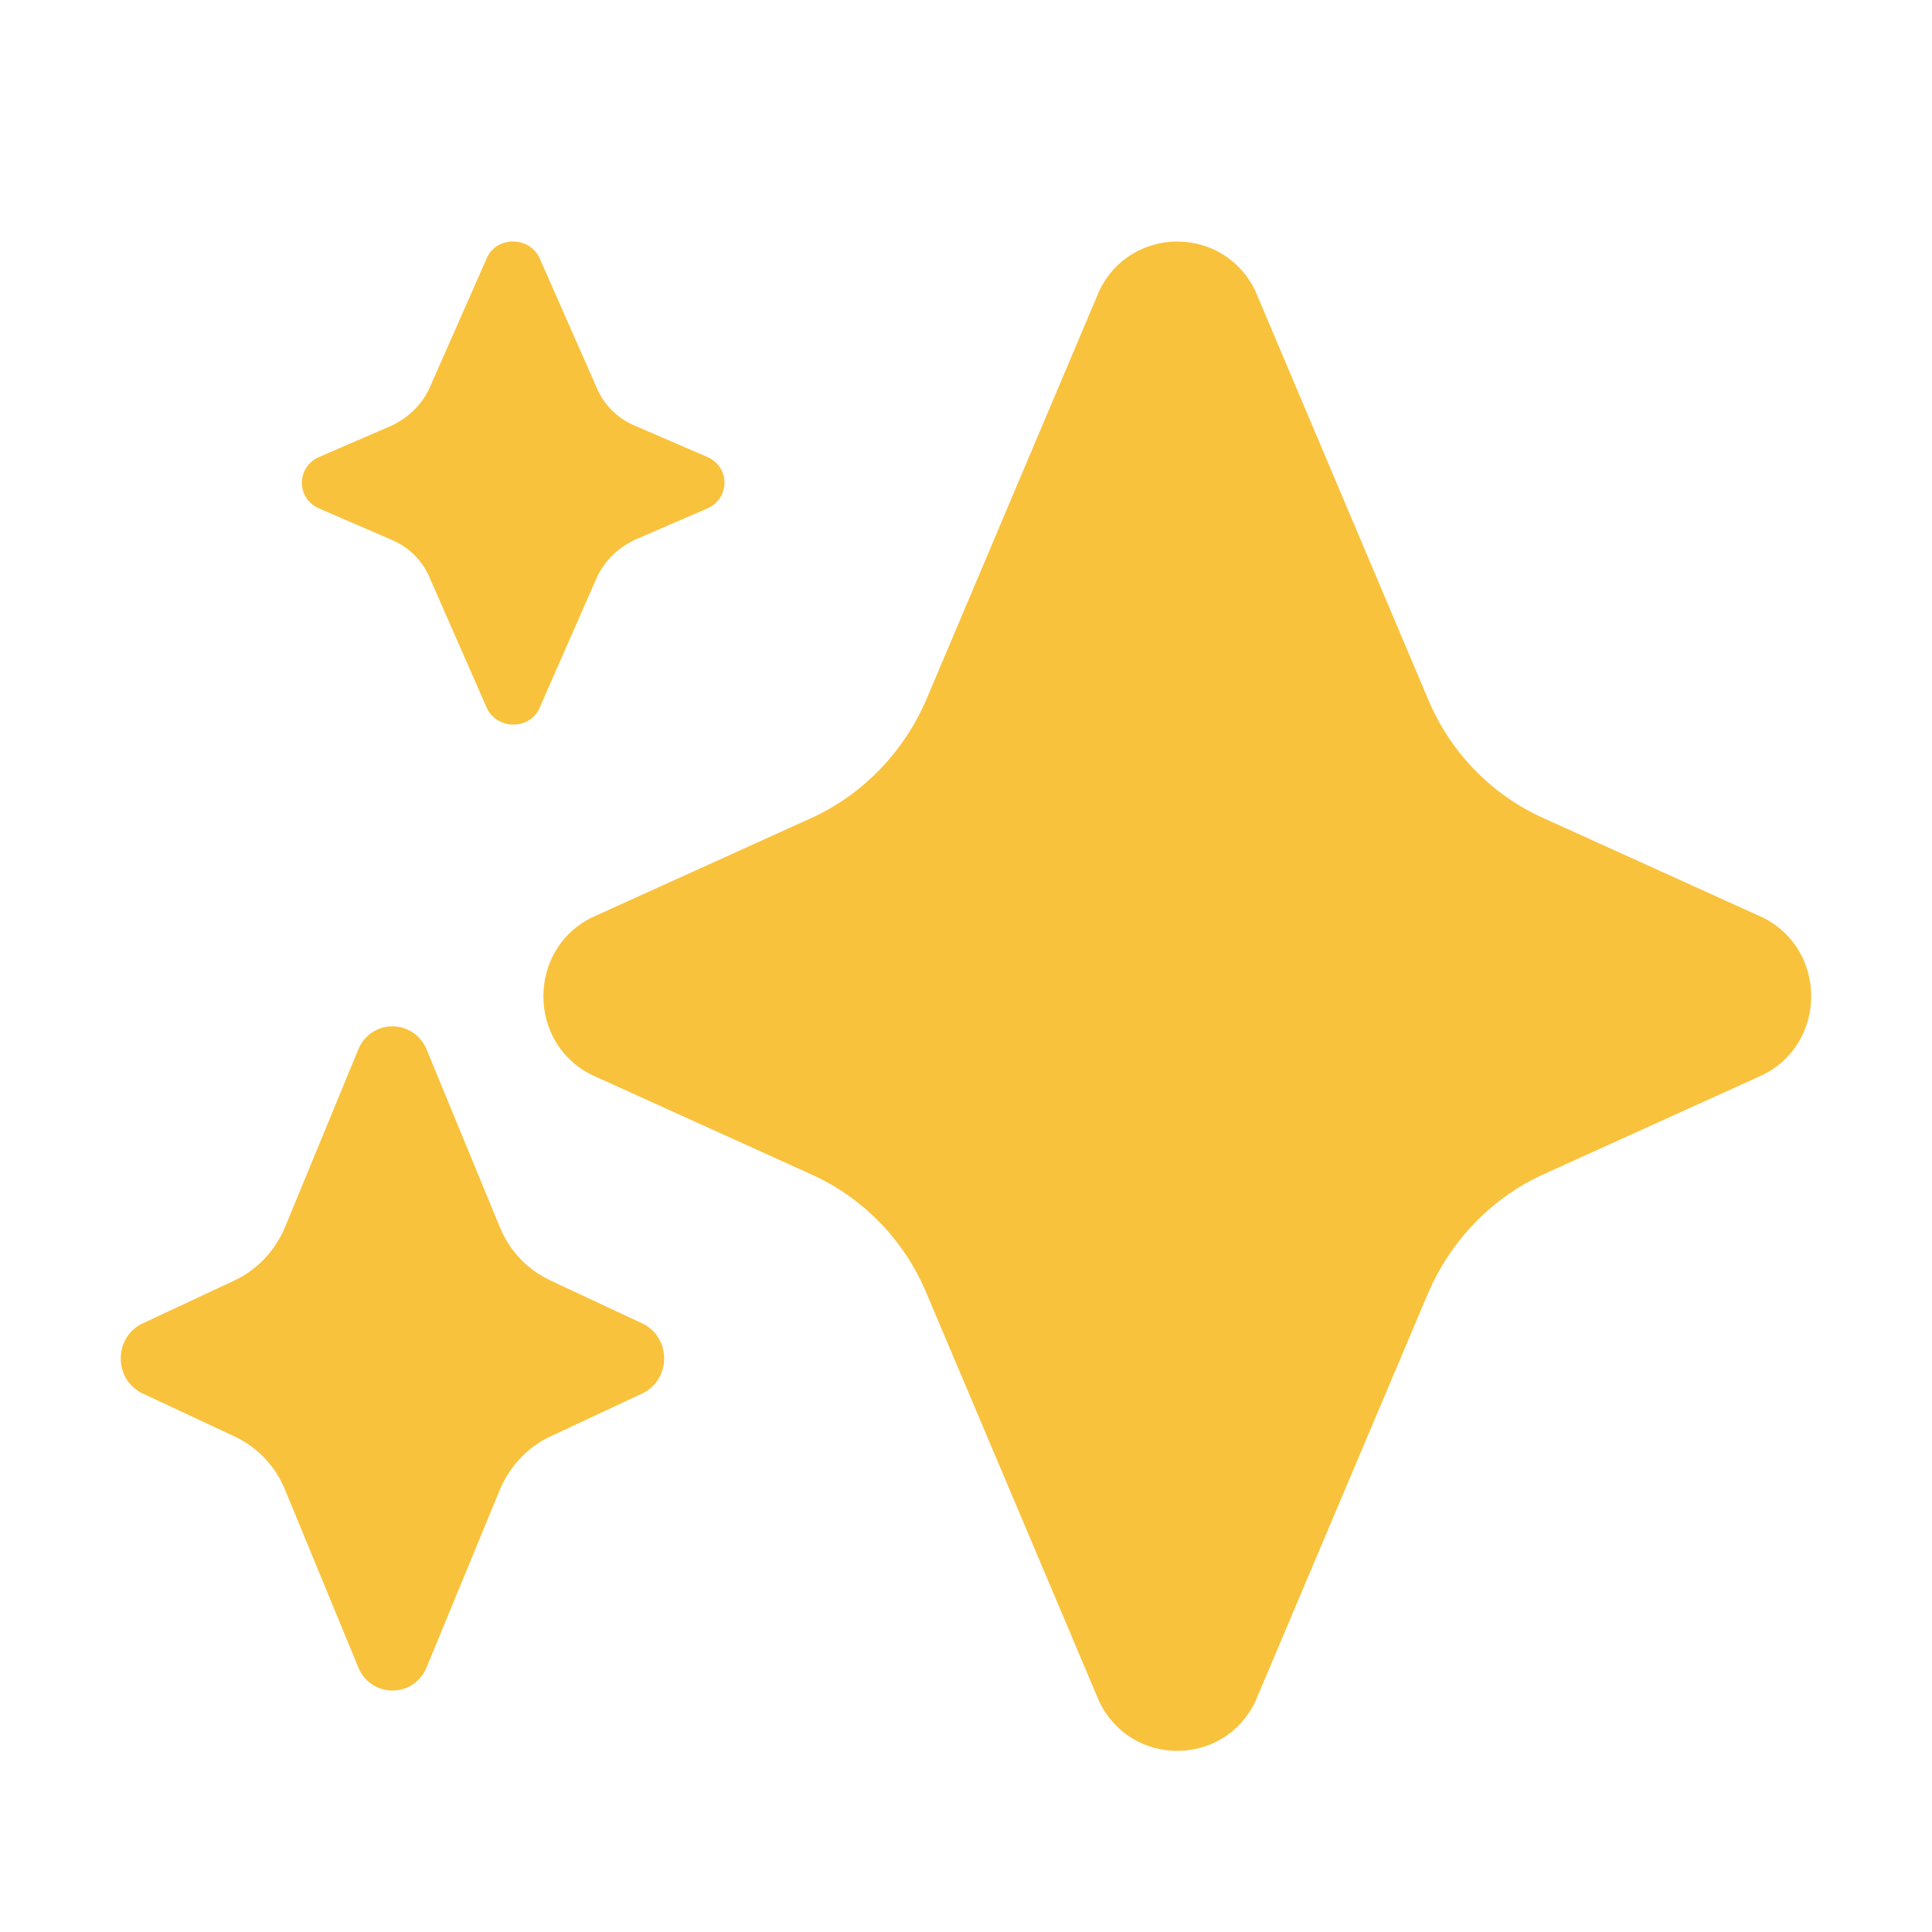
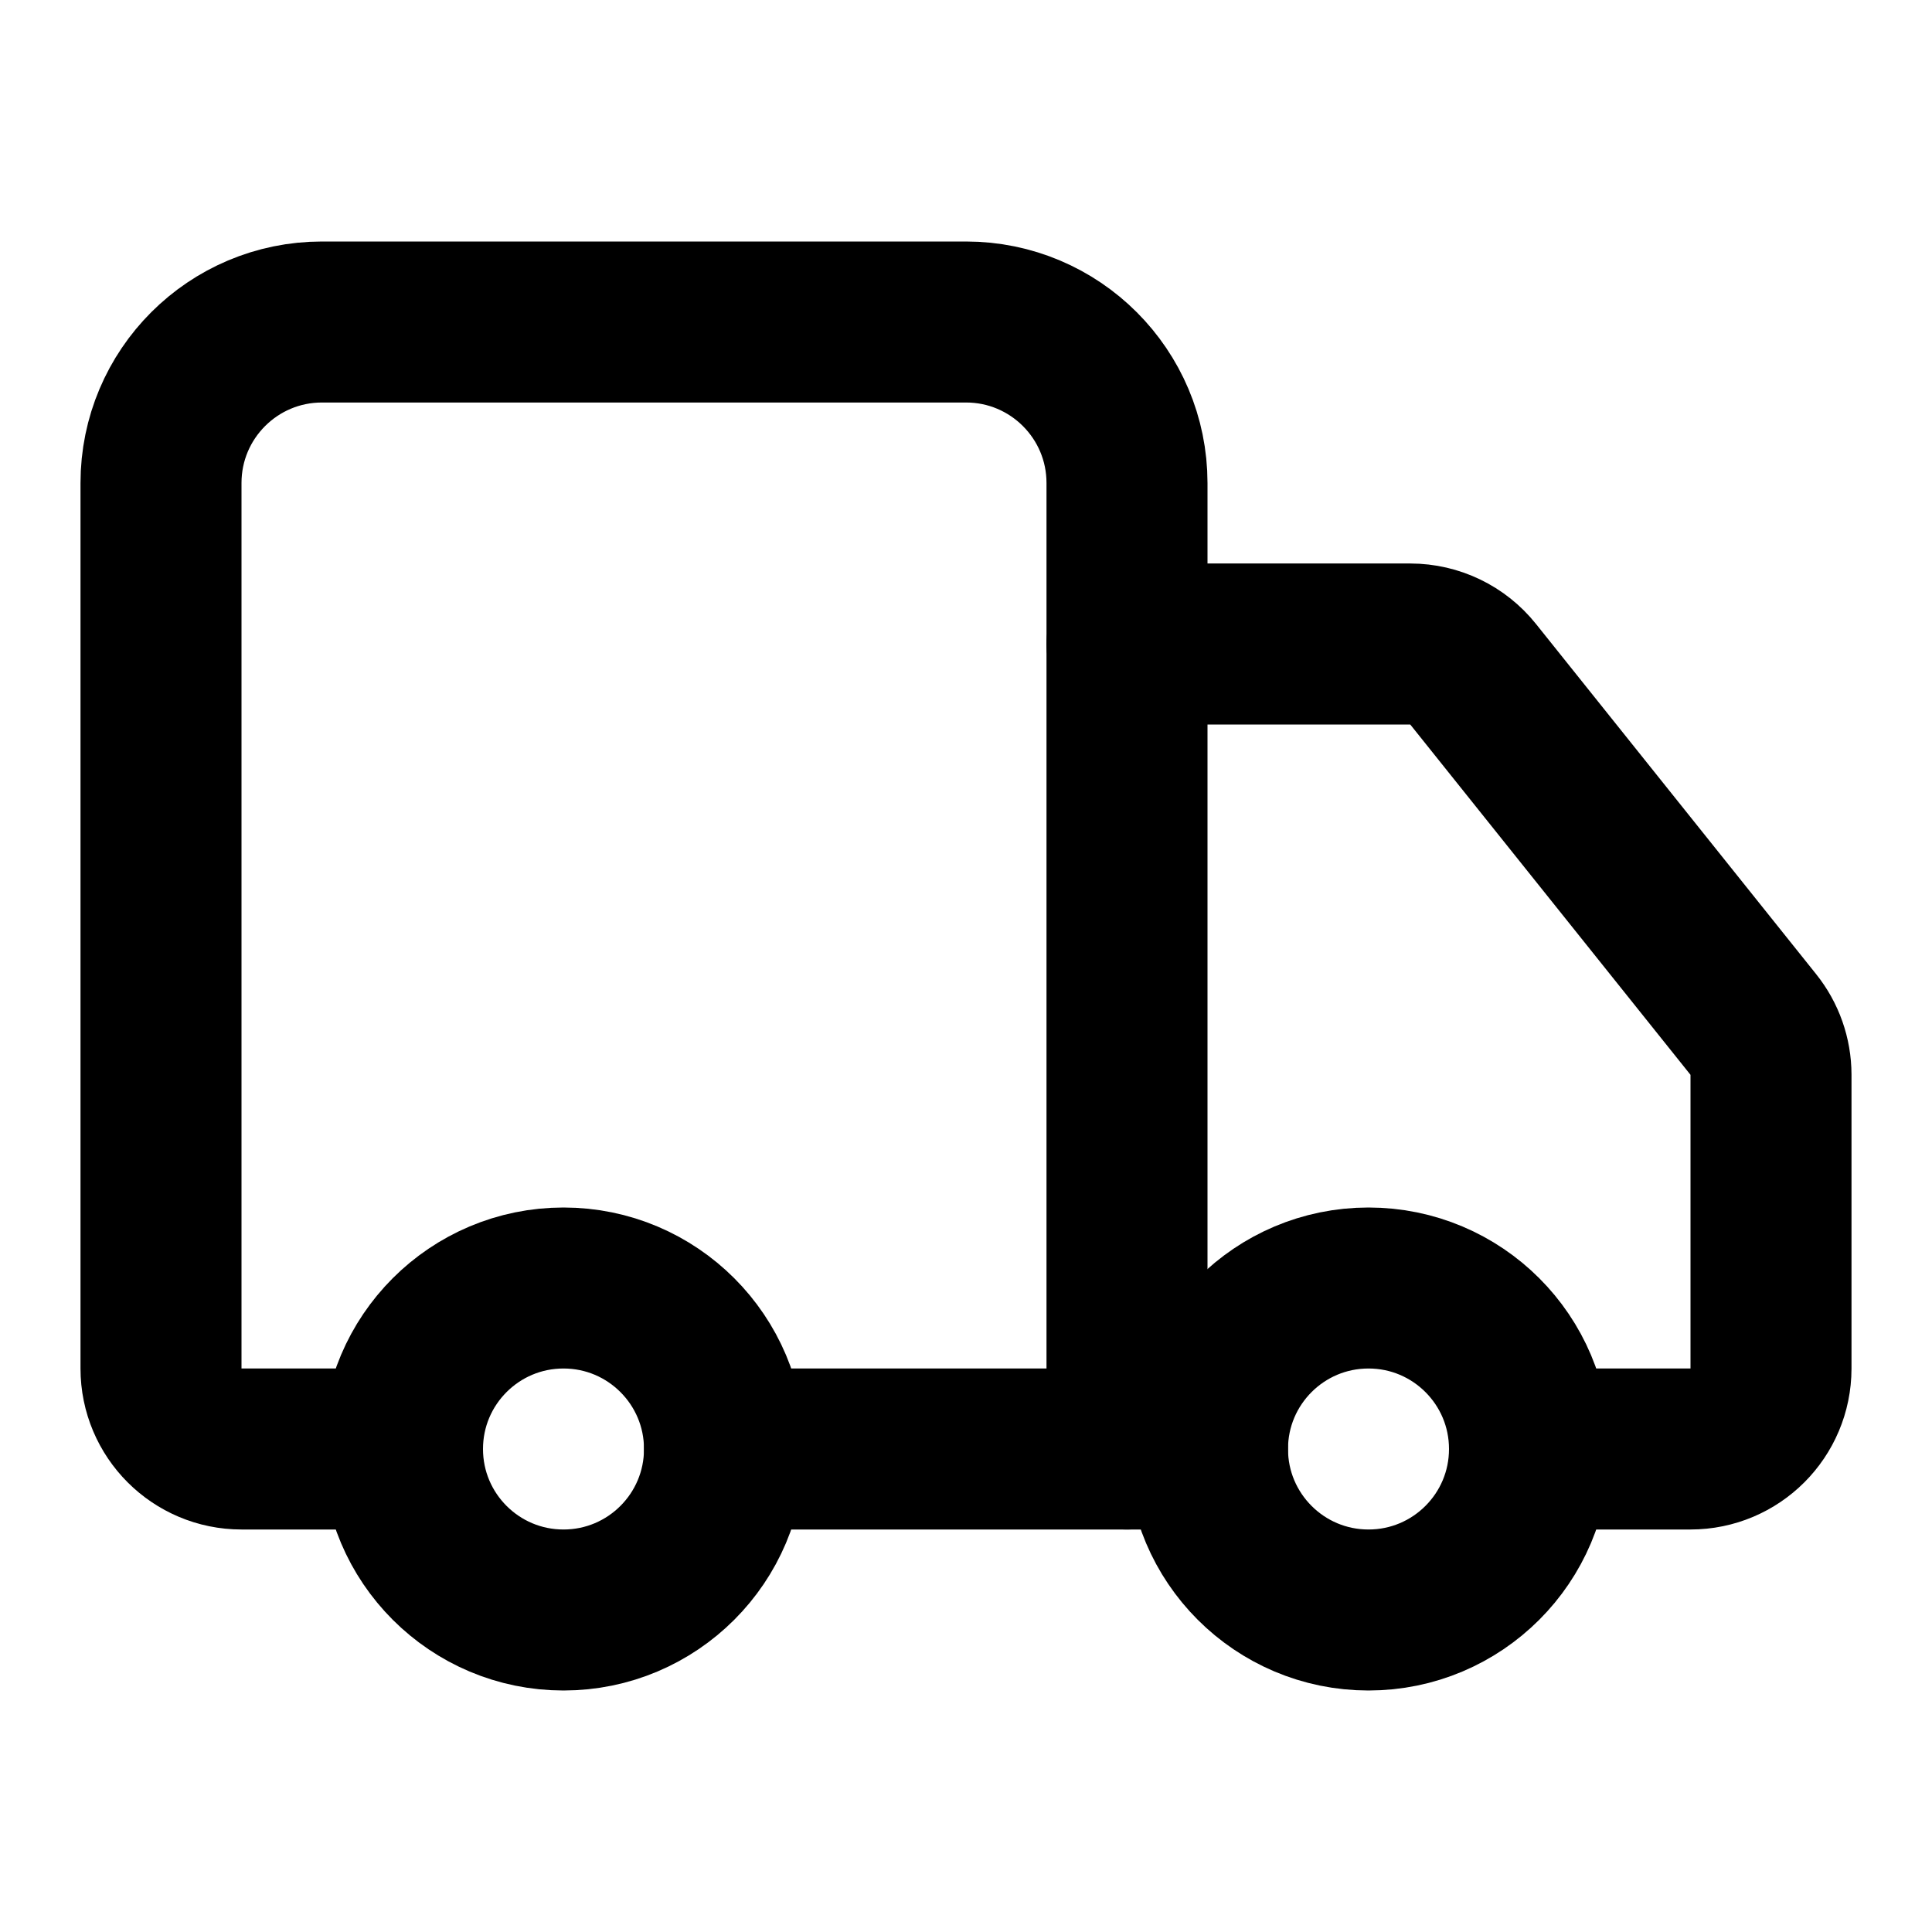
- <svg xmlns="http://www.w3.org/2000/svg" fill="none" height="32" viewBox="0 0 32 32" width="32">
-   <g fill="#f9c23c">
-     <path d="m10.519 7.052c-.293-.121-.523-.353-.638-.636l-.952-2.159c-.178-.343-.691-.343-.858 0l-.952 2.159c-.126.282-.356.504-.638.636l-1.214.525c-.356.172-.356.666 0 .837l1.214.525c.293.121.523.353.638.636l.952 2.169c.178.343.691.343.858 0l.952-2.169c.126-.282.356-.504.638-.636l1.214-.525c.356-.172.356-.666 0-.837z" />
-     <path d="m25.574 13.555c-.87-.387-1.558-1.101-1.922-1.977l-2.863-6.767c-.526-1.08-2.053-1.08-2.579 0l-2.863 6.767c-.374.876-1.062 1.59-1.922 1.977l-3.621 1.641c-1.072.53-1.072 2.079 0 2.609l3.621 1.641c.87.387 1.558 1.101 1.922 1.977l2.863 6.767c.526 1.08 2.053 1.08 2.579 0l2.863-6.767c.374-.876 1.062-1.59 1.922-1.977l3.621-1.641c1.072-.53 1.072-2.079 0-2.609z" />
-     <path d="m8.281 20.33c.161.392.454.695.822.872l1.55.725c.463.235.463.911 0 1.146l-1.55.725c-.368.176-.661.49-.822.872l-1.228 2.978c-.227.47-.879.47-1.106 0l-1.228-2.978c-.161-.392-.454-.695-.822-.872l-1.55-.725c-.463-.235-.463-.911 0-1.146l1.55-.725c.368-.176.661-.49.822-.872l1.228-2.978c.227-.47.879-.47 1.106 0z" />
-   </g>
+ <svg xmlns="http://www.w3.org/2000/svg" viewBox="0 0 24 24" fill="none" stroke="currentColor" stroke-width="2" stroke-linecap="round" stroke-linejoin="round">
+   <path d="M14 18V6a2 2 0 0 0-2-2H4a2 2 0 0 0-2 2v11a1 1 0 0 0 1 1h2" />
+   <path d="M15 18H9" />
+   <path d="M19 18h2a1 1 0 0 0 1-1v-3.65a1 1 0 0 0-.22-.624l-3.48-4.35A1 1 0 0 0 17.52 8H14" />
+   <circle cx="17" cy="18" r="2" />
+   <circle cx="7" cy="18" r="2" />
</svg>
